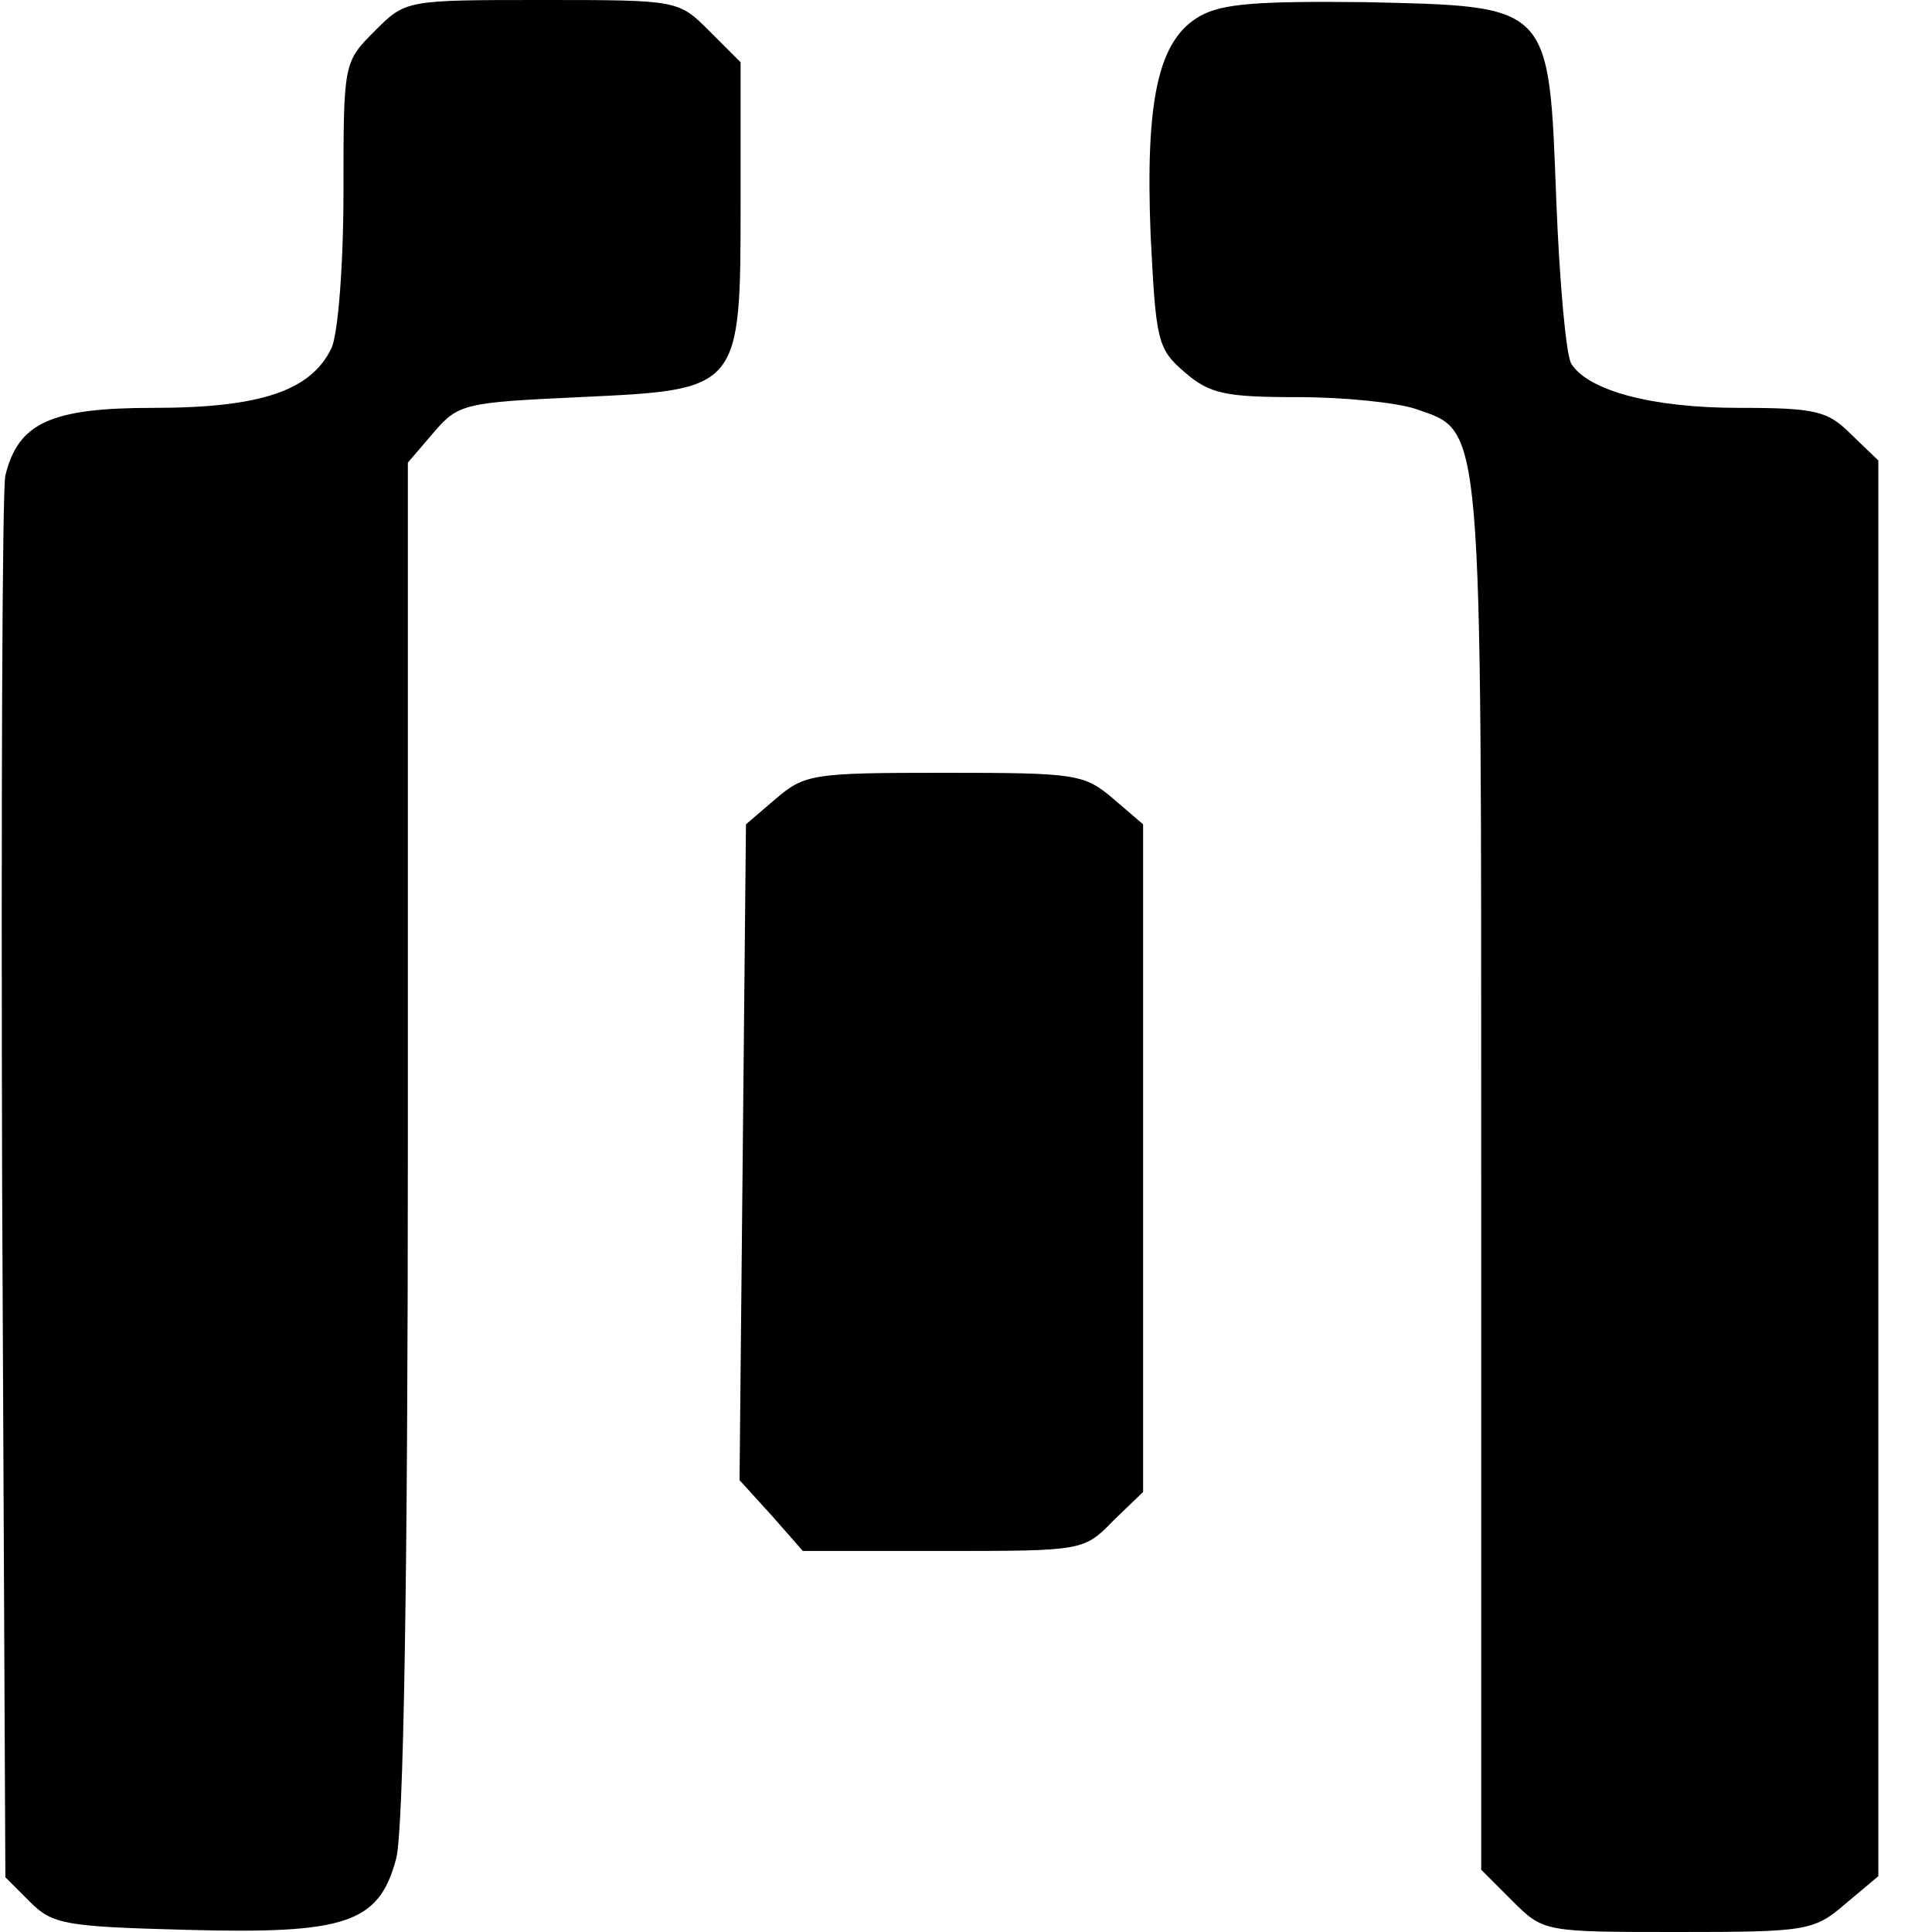
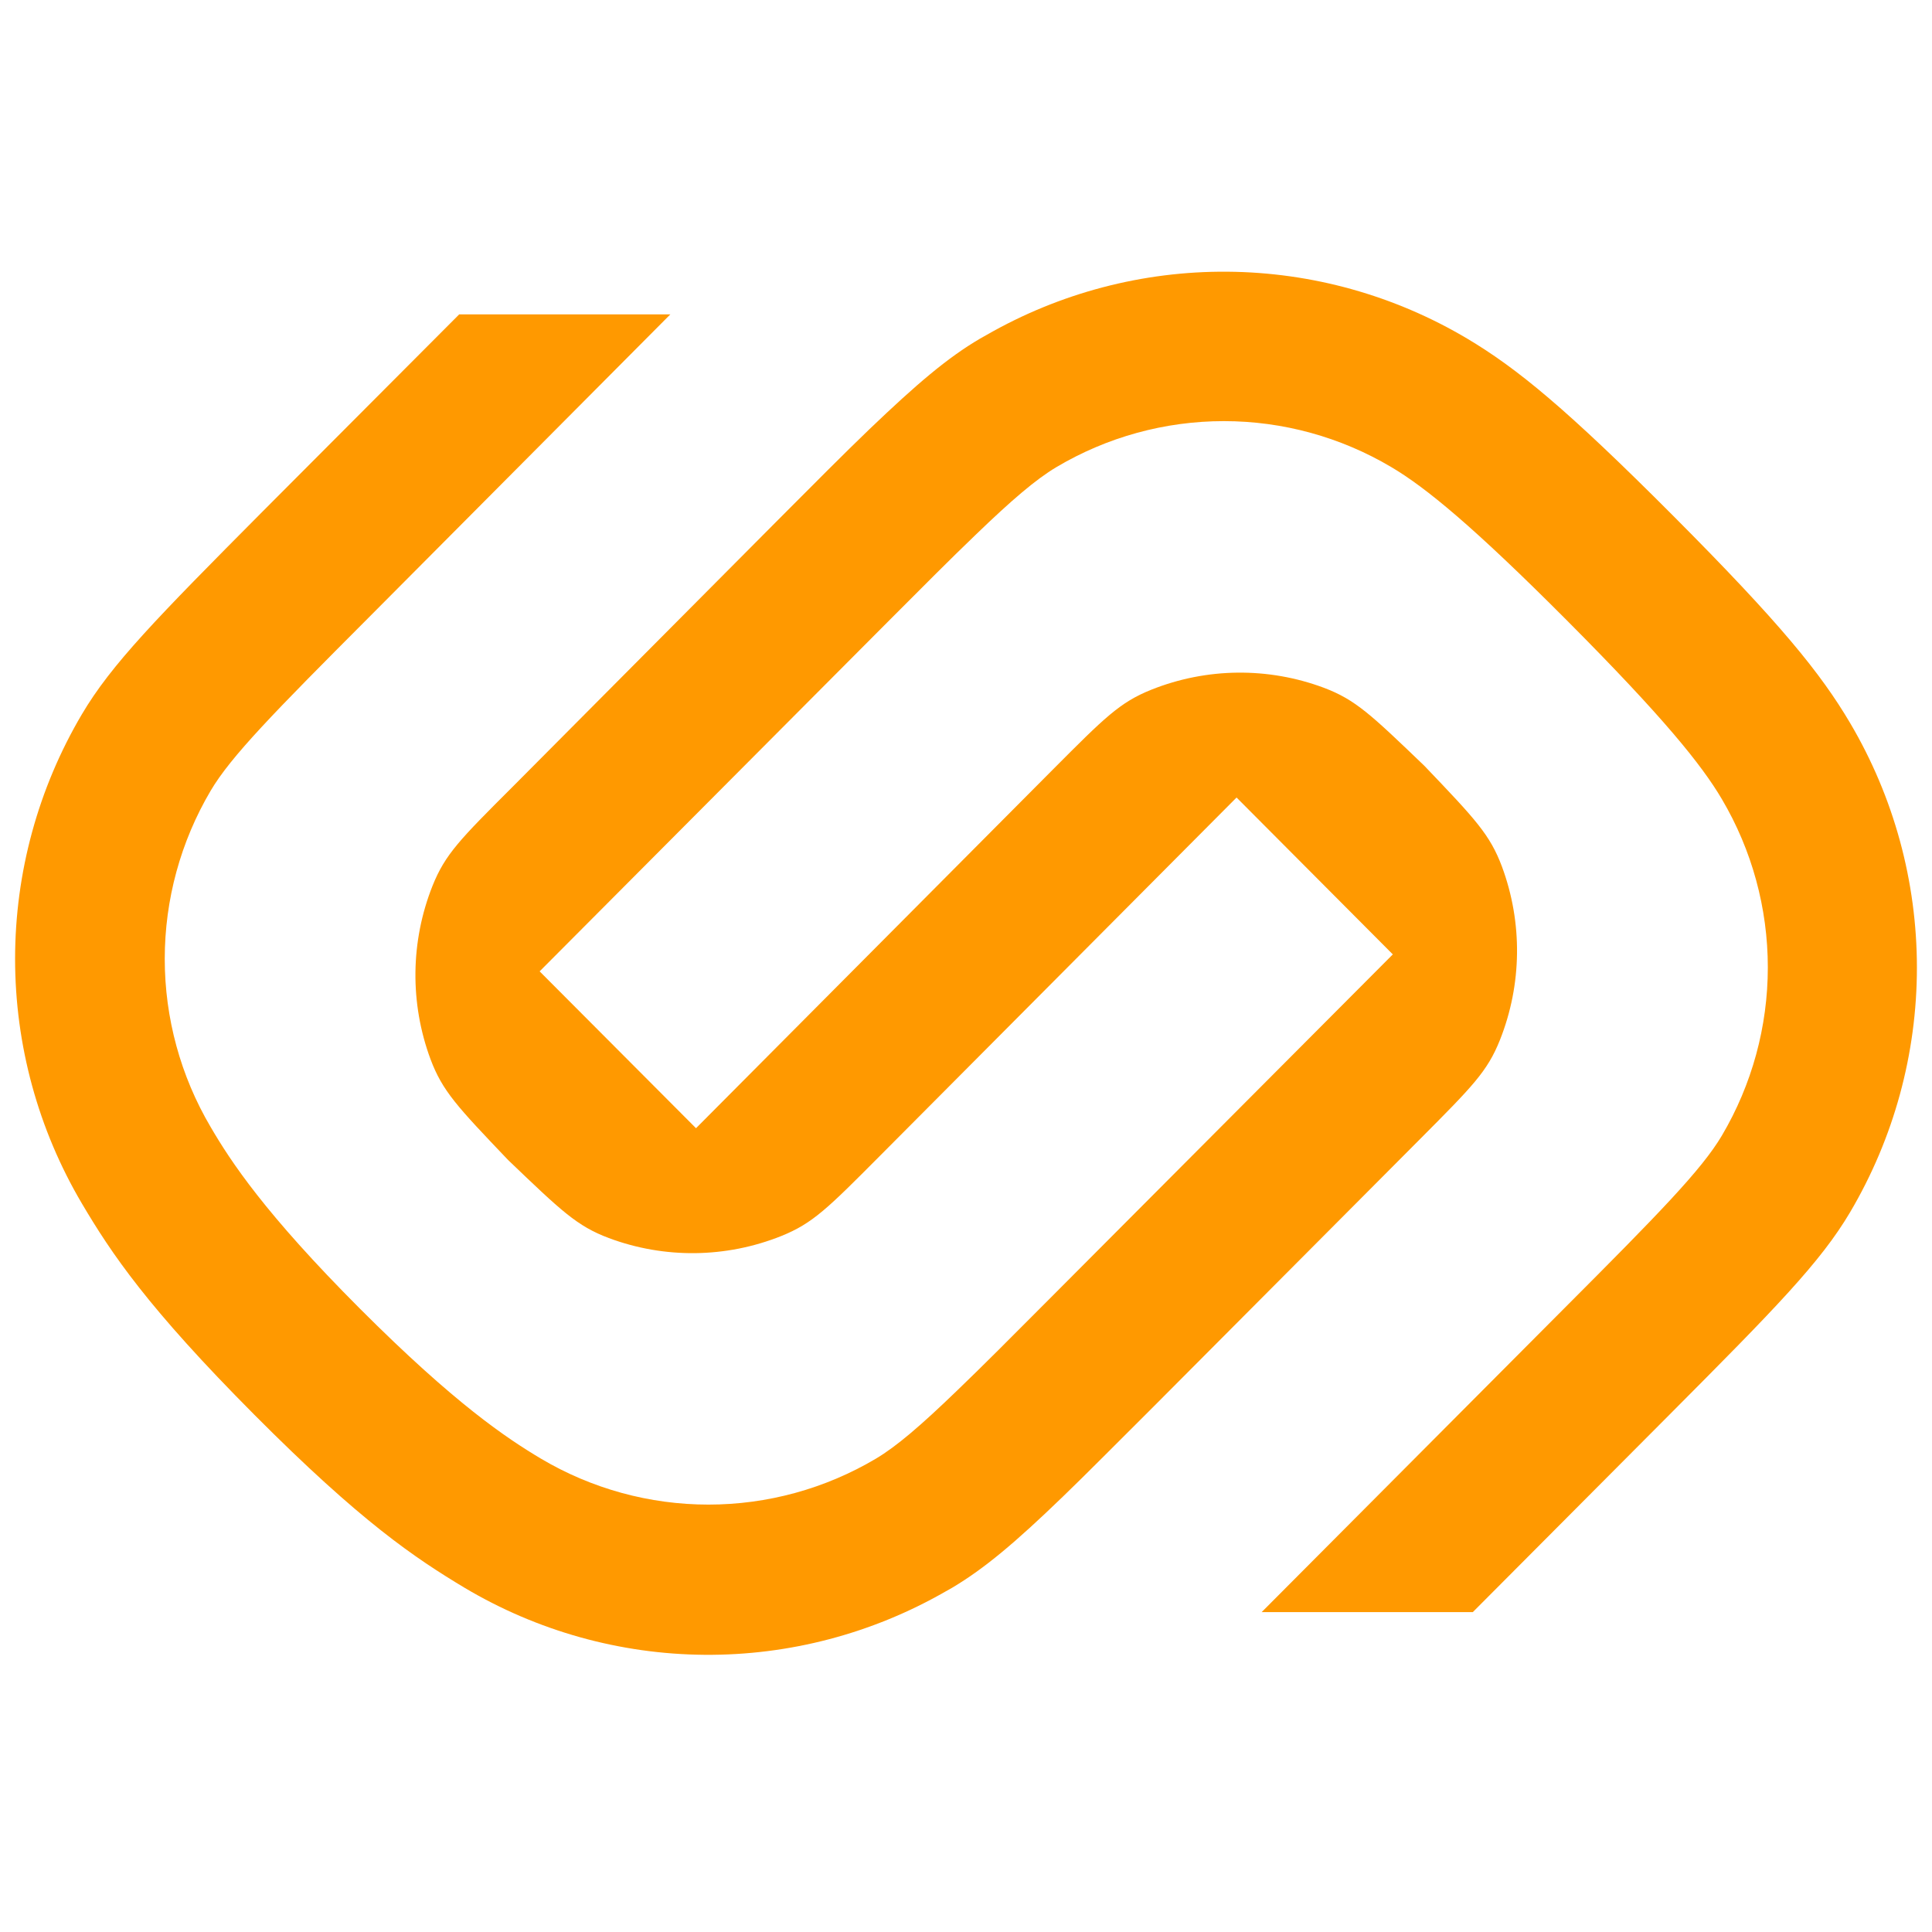
- <svg xmlns="http://www.w3.org/2000/svg" version="1.0" viewBox="0 0 180 180">
-   <path d="M34.9 2.9c-2.9 2.9-2.9 3-2.9 15 0 6.8-.5 13.1-1.1 14.5-1.9 4-6.6 5.6-16.6 5.6C4.7 38 1.7 39.4.5 44.3.2 45.5.1 75.4.2 110.7l.3 64.2 2.3 2.3c2.1 2.1 3.3 2.3 14.6 2.6 14.8.4 17.9-.6 19.5-6.6.7-2.4 1.1-26.2 1.1-66.9V43.1l2.4-2.8c2.3-2.7 2.9-2.8 13.6-3.3 15-.7 15-.6 15-18.2v-13l-2.9-2.9C63.2 0 63.2 0 50.5 0S37.8 0 34.9 2.9zm76.9-1.4c-3.9 2.2-5.1 7.8-4.6 20.4.5 9.8.6 10.6 3.2 12.8 2.3 2 3.8 2.3 10.5 2.3 4.3 0 9.2.5 11 1.1 6.3 2.2 6.1.3 6.1 71.4v64.7l2.9 2.9c2.9 2.9 3 2.9 15.4 2.9 12 0 12.7-.1 15.6-2.6l3.1-2.6V42.9l-2.5-2.4c-2.2-2.2-3.2-2.5-10.5-2.5-8.1 0-14-1.6-15.6-4.1-.5-.8-1.1-7.6-1.4-15.1C144.3.3 144.6.6 127.2.2c-9.8-.1-13.3.1-15.4 1.3zM72.3 74.4l-2.8 2.4-.3 30.6-.3 30.5 3 3.3 2.9 3.3h13.1c12.9 0 13.1 0 15.8-2.8l2.8-2.7V76.8l-2.8-2.4C101 72.1 100.2 72 88 72s-13 .1-15.7 2.4z" />
+ <svg xmlns="http://www.w3.org/2000/svg" width="180" height="180" viewBox="0 0 180 180" fill="none">
+   <path d="M115.208 74.303L122.487 81.61L129.766 88.918L97.679 121.113C94.167 124.644 91.418 127.399 89.17 129.555C85.759 132.846 83.527 134.756 81.613 135.896C76.885 138.701 71.495 140.18 66.003 140.18C60.512 140.18 55.121 138.701 50.394 135.896C47.216 134.002 42.392 130.795 33.538 121.929C24.684 113.063 21.49 108.197 19.626 105.002C16.826 100.259 15.349 94.849 15.349 89.337C15.349 83.824 16.826 78.413 19.626 73.671C21.512 70.476 25.497 66.409 34.35 57.537L62.453 29.291H42.781L24.484 47.638C14.528 57.654 10.377 61.9 7.628 66.549C3.555 73.447 1.406 81.318 1.406 89.337C1.406 97.355 3.555 105.226 7.628 112.125C10.377 116.778 13.749 121.812 23.694 131.806C33.638 141.801 38.691 145.17 43.293 147.935C50.066 151.963 57.781 154.116 65.652 154.175C73.524 154.234 81.27 152.196 88.102 148.27C88.302 148.159 88.502 148.052 88.697 147.935C91.73 146.131 94.59 143.717 99.003 139.46C101.324 137.225 104.073 134.432 107.512 131.013L132.32 106.108C137.178 101.225 138.581 99.823 139.749 96.884C141.803 91.711 141.869 85.957 139.933 80.739C138.82 77.766 137.468 76.331 132.698 71.342C127.729 66.576 126.299 65.197 123.344 64.079C118.148 62.137 112.419 62.2 107.267 64.258C104.329 65.437 102.932 66.839 98.068 71.722L64.846 105.113L57.562 97.806L50.277 90.499L82.347 58.303C85.865 54.777 88.608 52.017 90.862 49.861C94.267 46.576 96.504 44.666 98.413 43.526C103.14 40.717 108.532 39.235 114.026 39.235C119.519 39.235 124.911 40.717 129.638 43.526C132.81 45.403 137.245 49.023 146.093 57.911C154.941 66.8 158.536 71.247 160.423 74.454C163.225 79.198 164.704 84.612 164.704 90.127C164.704 95.642 163.225 101.056 160.423 105.8C158.536 108.985 154.557 113.063 145.704 121.929L117.545 150.198H137.217L155.514 131.829C165.47 121.834 169.621 117.588 172.37 112.94C176.444 106.041 178.594 98.169 178.594 90.149C178.594 82.129 176.444 74.257 172.37 67.359C169.621 62.71 165.876 58.079 155.91 48.079C145.943 38.079 141.335 34.313 136.705 31.553C129.933 27.526 122.218 25.373 114.346 25.314C106.475 25.255 98.728 27.292 91.897 31.218L91.301 31.553C88.269 33.336 85.436 35.749 80.984 40.006C78.658 42.241 75.915 45.001 72.475 48.453L47.728 73.336C42.865 78.191 41.473 79.593 40.294 82.537C38.24 87.71 38.174 93.465 40.11 98.683C41.223 101.65 42.581 103.085 47.344 108.08C52.319 112.845 53.75 114.225 56.71 115.342C61.906 117.286 67.636 117.22 72.787 115.158C75.72 113.979 77.117 112.577 81.975 107.694L115.208 74.303Z" fill="#FF9900" />
</svg>
